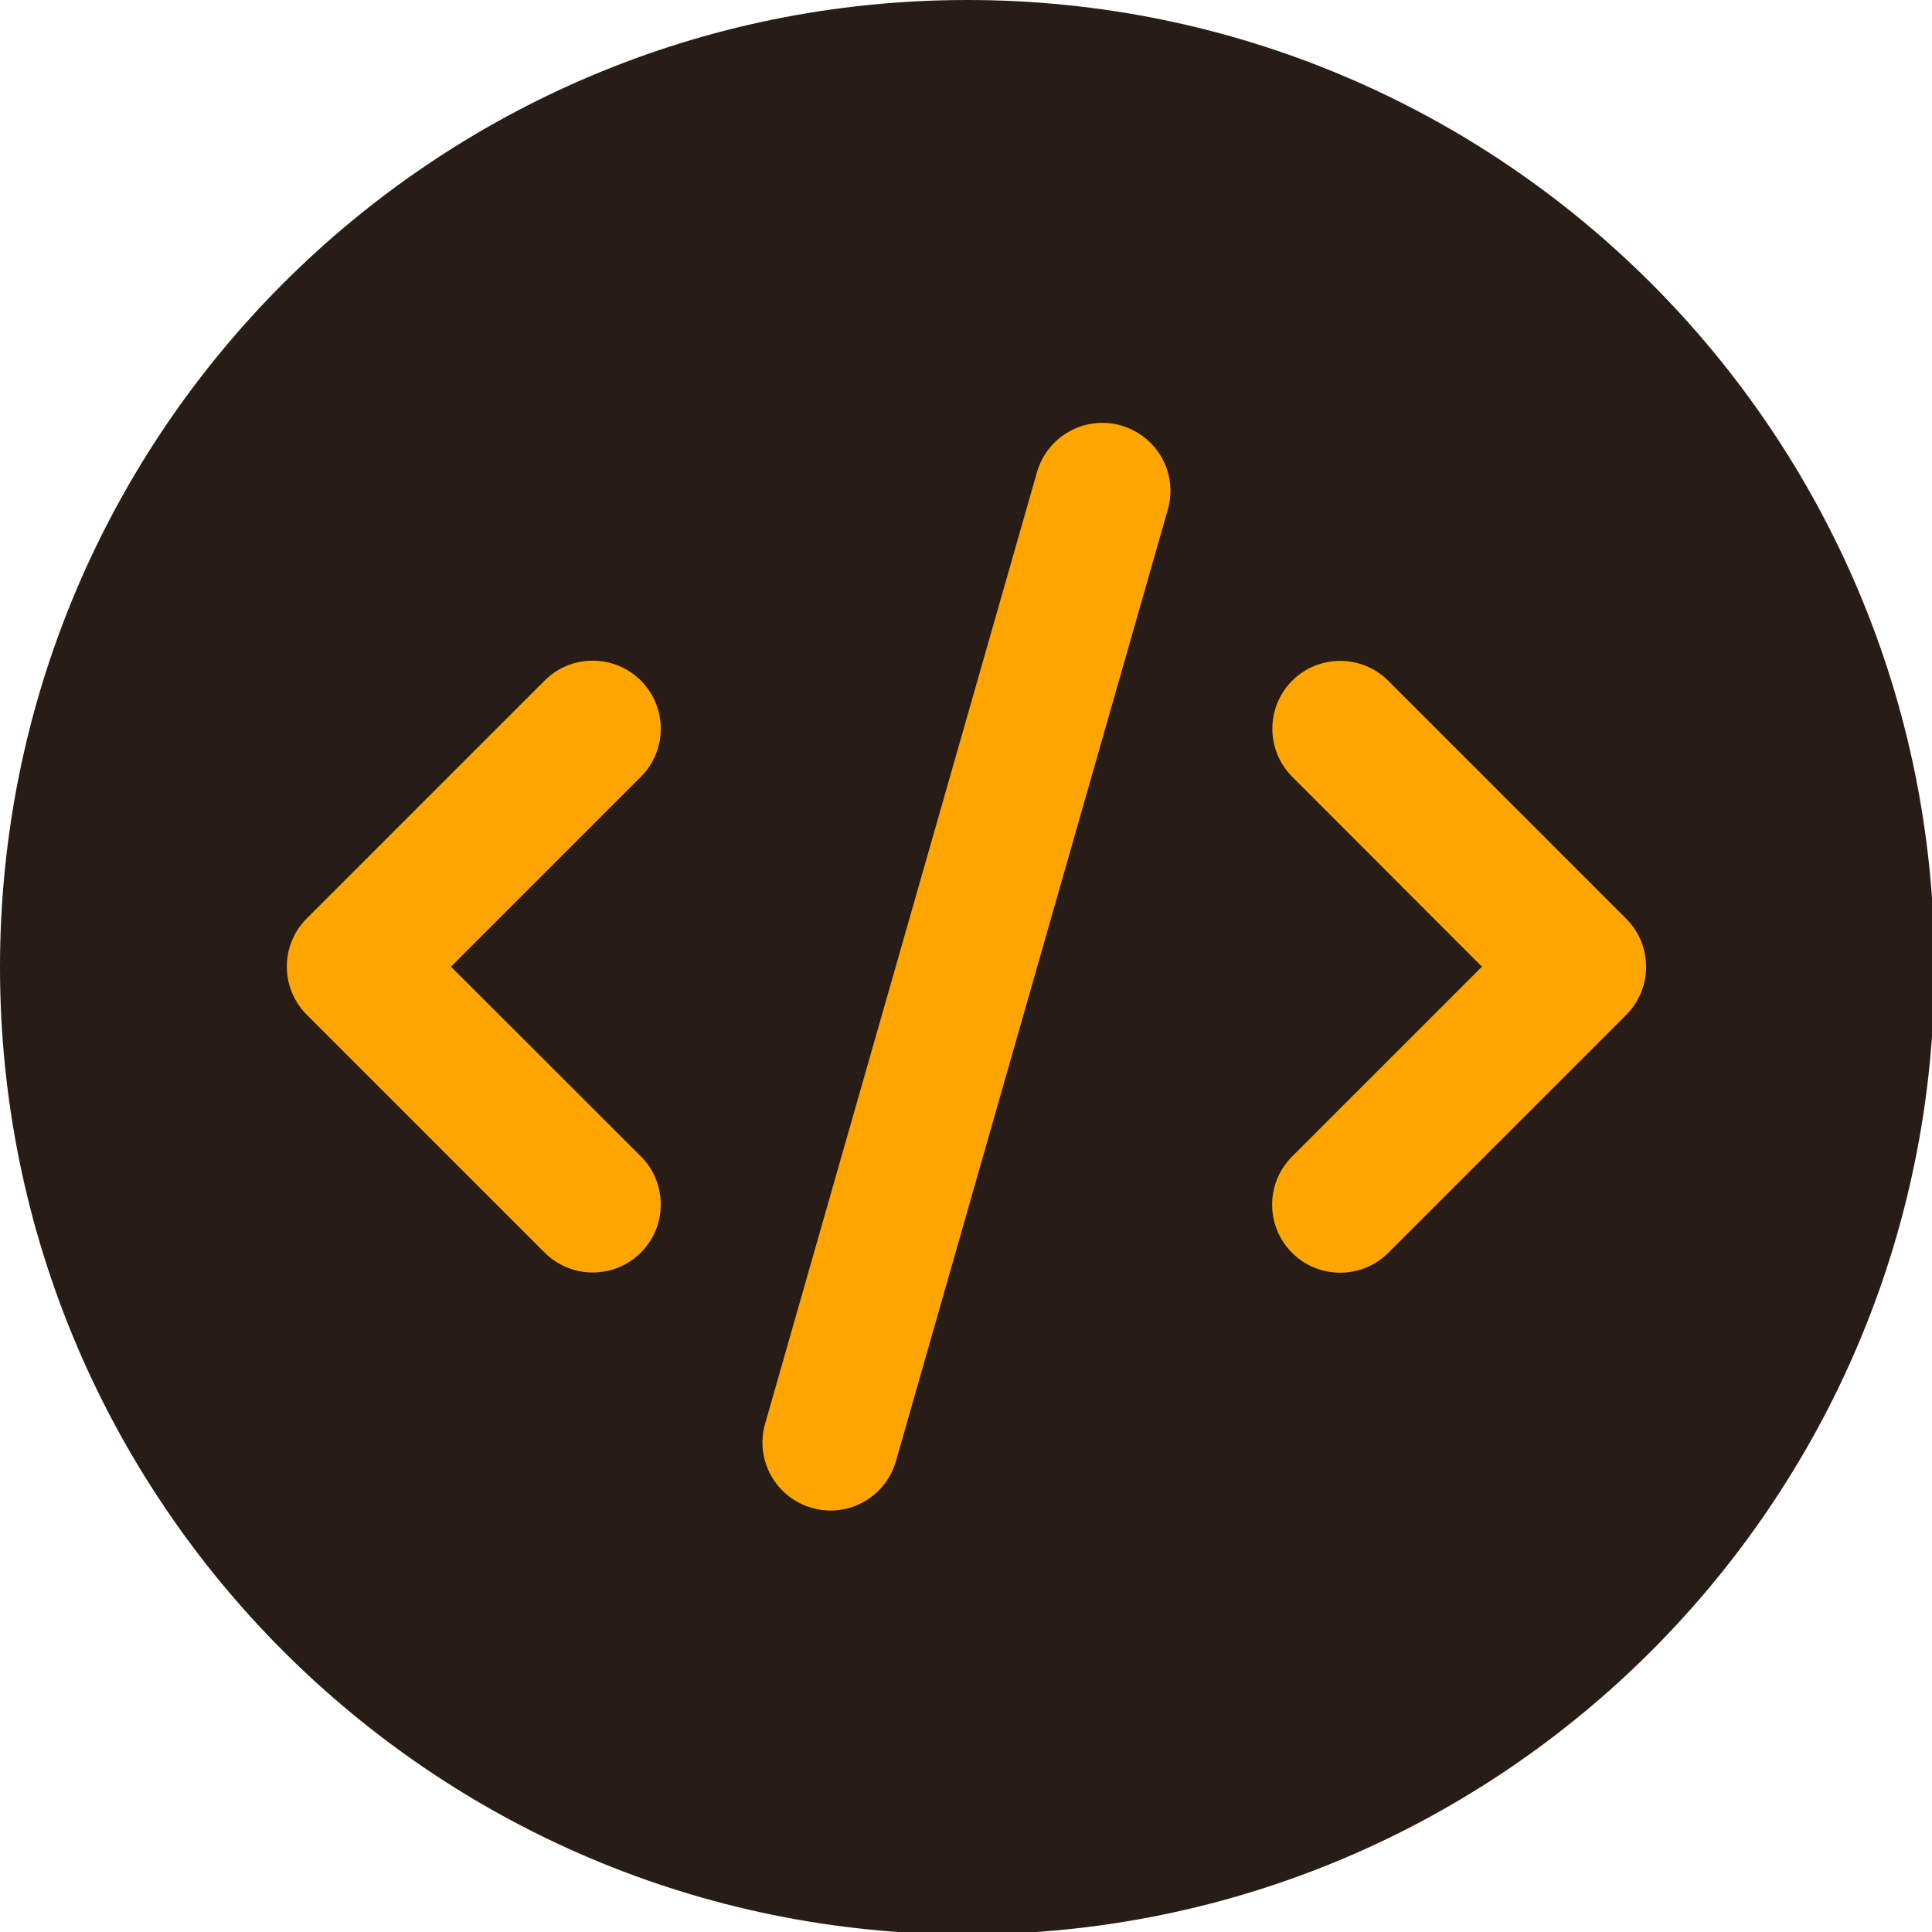
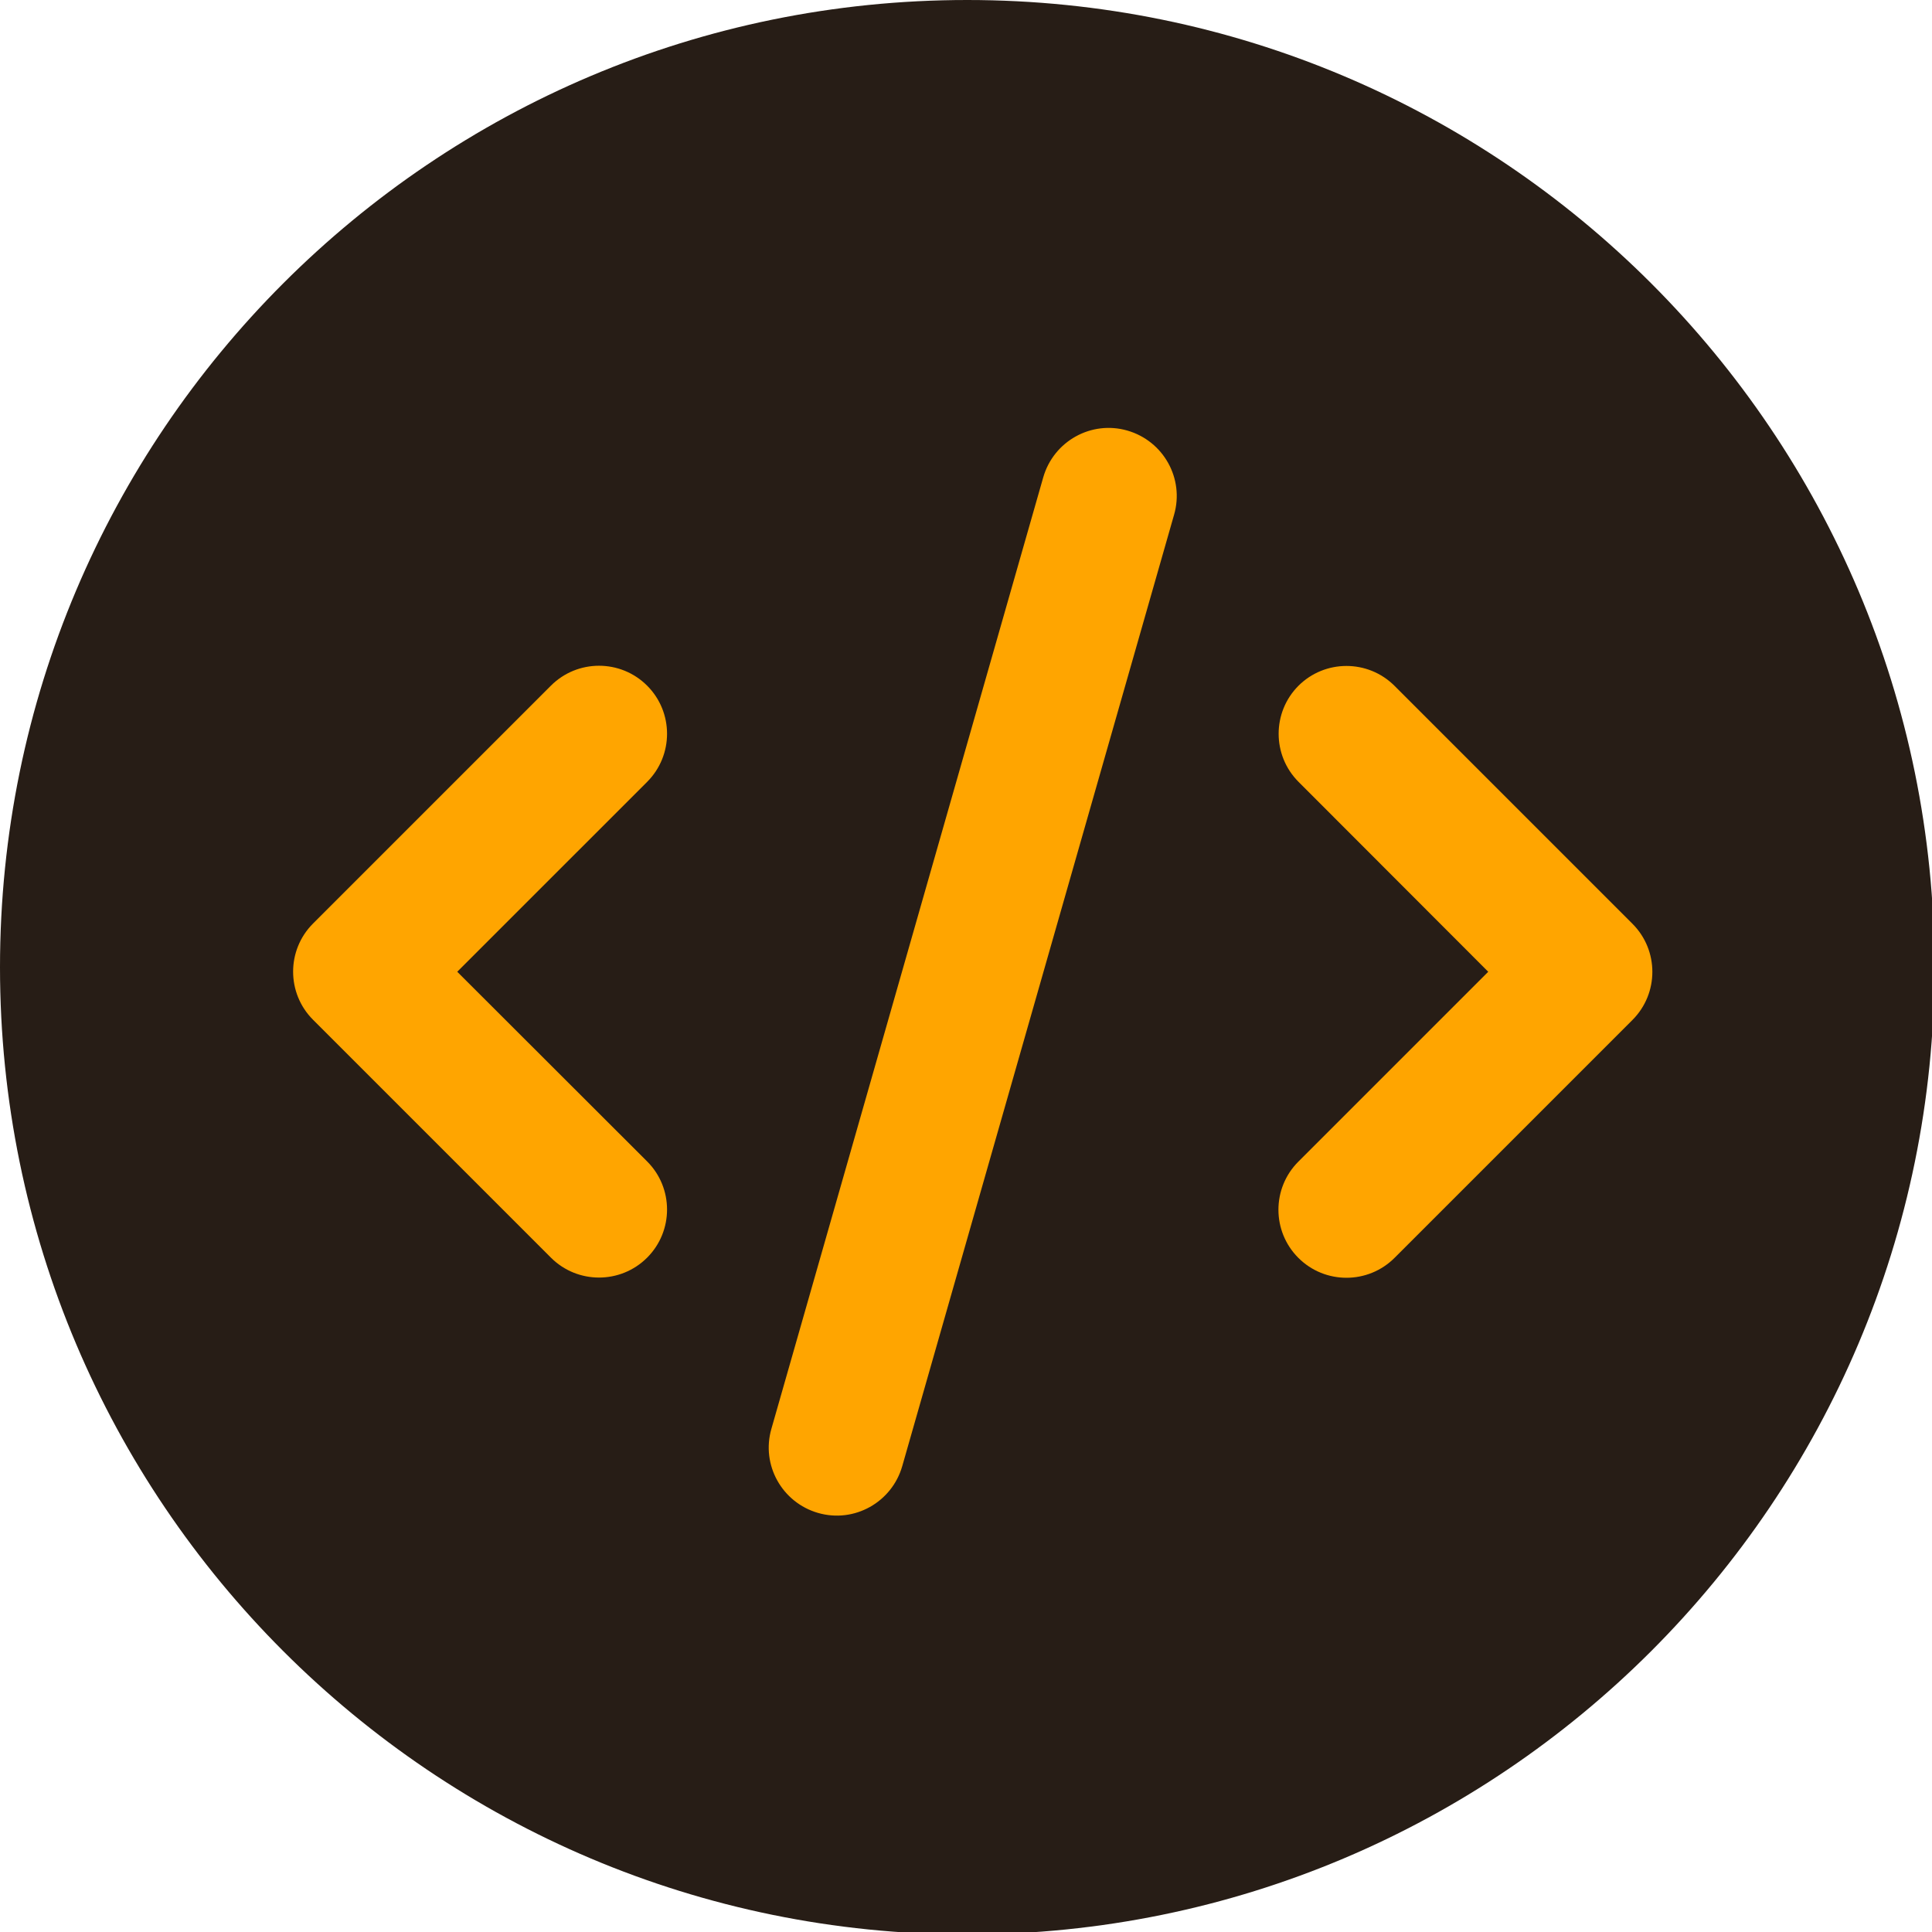
<svg xmlns="http://www.w3.org/2000/svg" version="1.1" width="473" height="473" viewBox="0 0 473 473" xml:space="preserve">
  <defs>
</defs>
  <g transform="matrix(5.92 0 0 5.92 236.8 236.8)">
    <circle style="stroke: rgb(0,0,0); stroke-width: 0; stroke-dasharray: none; stroke-linecap: butt; stroke-dashoffset: 0; stroke-linejoin: miter; stroke-miterlimit: 4; fill: rgb(39,29,22); fill-rule: nonzero; opacity: 1;" cx="0" cy="0" r="40" />
  </g>
-   <g transform="matrix(0.52 0 0 0.52 236.61 236.67)">
+   <g transform="matrix(0.52 0 0 0.52 238.15 237.91)">
    <path style="stroke: none; stroke-width: 1; stroke-dasharray: none; stroke-linecap: butt; stroke-dashoffset: 0; stroke-linejoin: miter; stroke-miterlimit: 4; fill: rgb(255,165,0); fill-rule: nonzero; opacity: 1;" transform=" translate(-320, -256)" d="M 392.8 1.2 c -17 -4.9 -34.7 5 -39.6 22 l -128 448 c -4.9 17 5 34.7 22 39.6 s 34.7 -5 39.6 -22 l 128 -448 c 4.9 -17 -5 -34.7 -22 -39.6 z m 80.6 120.1 c -12.5 12.5 -12.5 32.8 0 45.3 L 562.7 256 l -89.4 89.4 c -12.5 12.5 -12.5 32.8 0 45.3 s 32.8 12.5 45.3 0 l 112 -112 c 12.5 -12.5 12.5 -32.8 0 -45.3 l -112 -112 c -12.5 -12.5 -32.8 -12.5 -45.3 0 z m -306.7 0 c -12.5 -12.5 -32.8 -12.5 -45.3 0 l -112 112 c -12.5 12.5 -12.5 32.8 0 45.3 l 112 112 c 12.5 12.5 32.8 12.5 45.3 0 s 12.5 -32.8 0 -45.3 L 77.3 256 l 89.4 -89.4 c 12.5 -12.5 12.5 -32.8 0 -45.3 z" stroke-linecap="round" />
  </g>
</svg>
